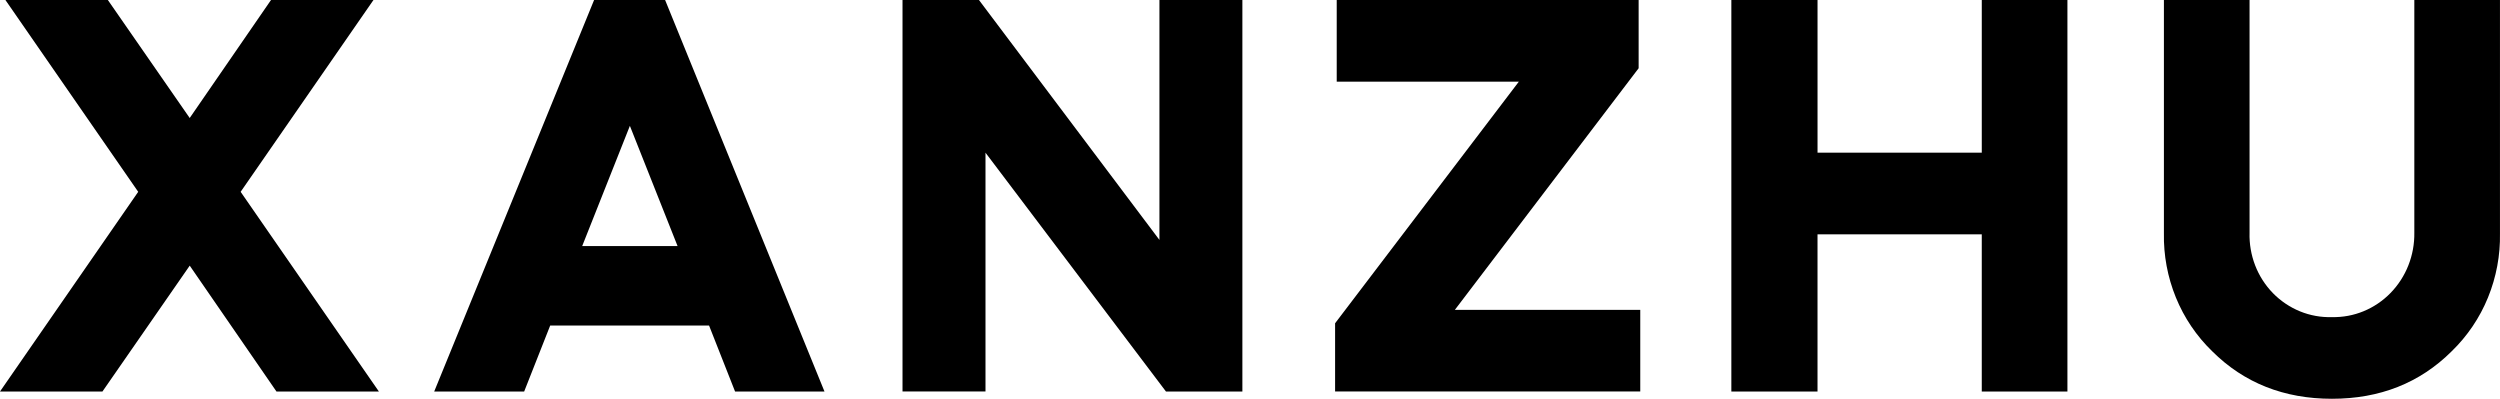
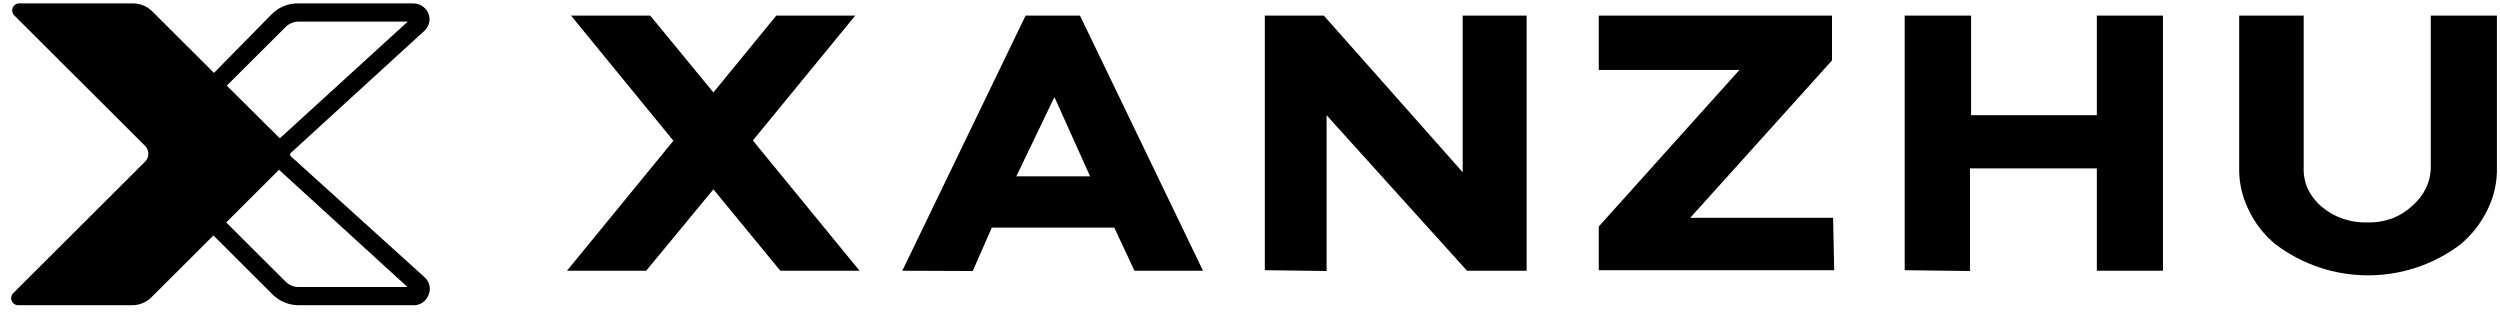
- <svg xmlns="http://www.w3.org/2000/svg" width="163" height="26" fill="currentColor">
-   <path d="M.353 0h6.679l5.337 7.694L17.67 0h6.68l-8.66 12.507 9.013 13.019h-6.678L12.37 17.32l-5.69 8.206H0l9.011-13.019L.353 0zM28.31 25.526L38.735 0h4.63l10.391 25.526h-5.83l-1.696-4.303H35.873l-1.697 4.303h-5.867zM41.068 8.205l-3.11 7.84h6.22l-3.11-7.84zm17.776 17.32V0h4.984l11.767 15.643V0h5.408v25.526H76.02L64.254 9.955v15.57h-5.41zm48.101 0H87.048v-4.448l11.98-15.753H87.154V0h19.685v4.449L94.857 20.202h12.088v5.324zm5.939 0V0h5.619v9.955h10.709V0h5.584v25.526h-5.585V15.278h-10.709v10.248h-5.618zM157.414 0h5.584v15.206a10.557 10.557 0 01-.781 4.192 10.286 10.286 0 01-2.364 3.502c-2.086 2.08-4.701 3.1-7.81 3.1-3.108 0-5.725-1.021-7.81-3.1a10.275 10.275 0 01-2.365-3.502 10.557 10.557 0 01-.781-4.192V0h5.584v15.17a5.493 5.493 0 00.364 2.131 5.356 5.356 0 001.156 1.807 5.232 5.232 0 001.769 1.192c.662.27 1.37.398 2.082.376a5.11 5.11 0 002.066-.385 5.231 5.231 0 001.755-1.189 5.423 5.423 0 001.164-1.803 5.57 5.57 0 00.387-2.13V0z" />
+ <svg xmlns="http://www.w3.org/2000/svg" width="207" height="26" fill="currentColor">
+   <defs />
+   <path d="M24.05 12.912a.224.224 0 010-.225L35.113 2.575a1.28 1.28 0 00.36-1.46 1.349 1.349 0 00-1.239-.832h-9.487a3.005 3.005 0 00-2.254.899l-4.777 4.854L12.624.957a2.253 2.253 0 00-1.6-.674H1.672a.587.587 0 00-.654.694.584.584 0 00.18.317l10.817 10.787a.92.92 0 010 1.303L1.108 24.26a.584.584 0 00.428 1.011h9.375a2.257 2.257 0 001.623-.651l5.138-5.124 4.912 4.899a3.065 3.065 0 002.254.876h9.285a1.31 1.31 0 001.352-.831 1.277 1.277 0 00-.316-1.483L24.05 12.912zm-.406-10.674a1.532 1.532 0 011.104-.45h9.014L23.17 11.452l-4.394-4.359 4.868-4.854zm1.104 21.528a1.536 1.536 0 01-1.104-.45l-4.913-4.898 4.372-4.36 10.637 9.708h-8.992zM47.283 1.294h6.558l5.228 6.36 5.206-6.36h6.536l-8.474 10.337 8.834 10.787h-6.558l-5.544-6.742-5.566 6.742h-6.558l8.812-10.764-8.474-10.36zM74.71 22.418L84.918 1.294h4.507L99.61 22.417h-5.679l-1.668-3.573h-10.14l-1.578 3.596-5.837-.023zM87.307 8.036l-3.155 6.562h6.107l-2.952-6.562zm17.42 14.336V1.294h4.89L121.11 14.26V1.294h5.296v21.123h-4.936L109.842 9.541V22.44l-5.115-.068zm47.144 0h-19.493v-3.617l11.65-12.966h-11.65V1.294h19.313v3.708L139.95 18.036h11.831l.09 4.336zm5.837 0V1.294h5.498v8.247h10.412V1.294h5.476v21.123h-5.476v-8.471h-10.502v8.494l-5.408-.068zm43.561-21.078h5.476v12.584a7.475 7.475 0 01-.766 3.461 8.707 8.707 0 01-2.254 2.899 12.711 12.711 0 01-15.302 0 8.183 8.183 0 01-2.253-2.899 7.463 7.463 0 01-.766-3.46V1.293h5.341v12.562c-.024.61.091 1.217.338 1.775.274.57.666 1.075 1.149 1.483a5.28 5.28 0 001.735.989 5.651 5.651 0 002.028.315 5.565 5.565 0 002.029-.315 5.278 5.278 0 001.735-1.079c.475-.41.859-.915 1.127-1.483.26-.555.391-1.162.383-1.775V1.294z" />
</svg>
